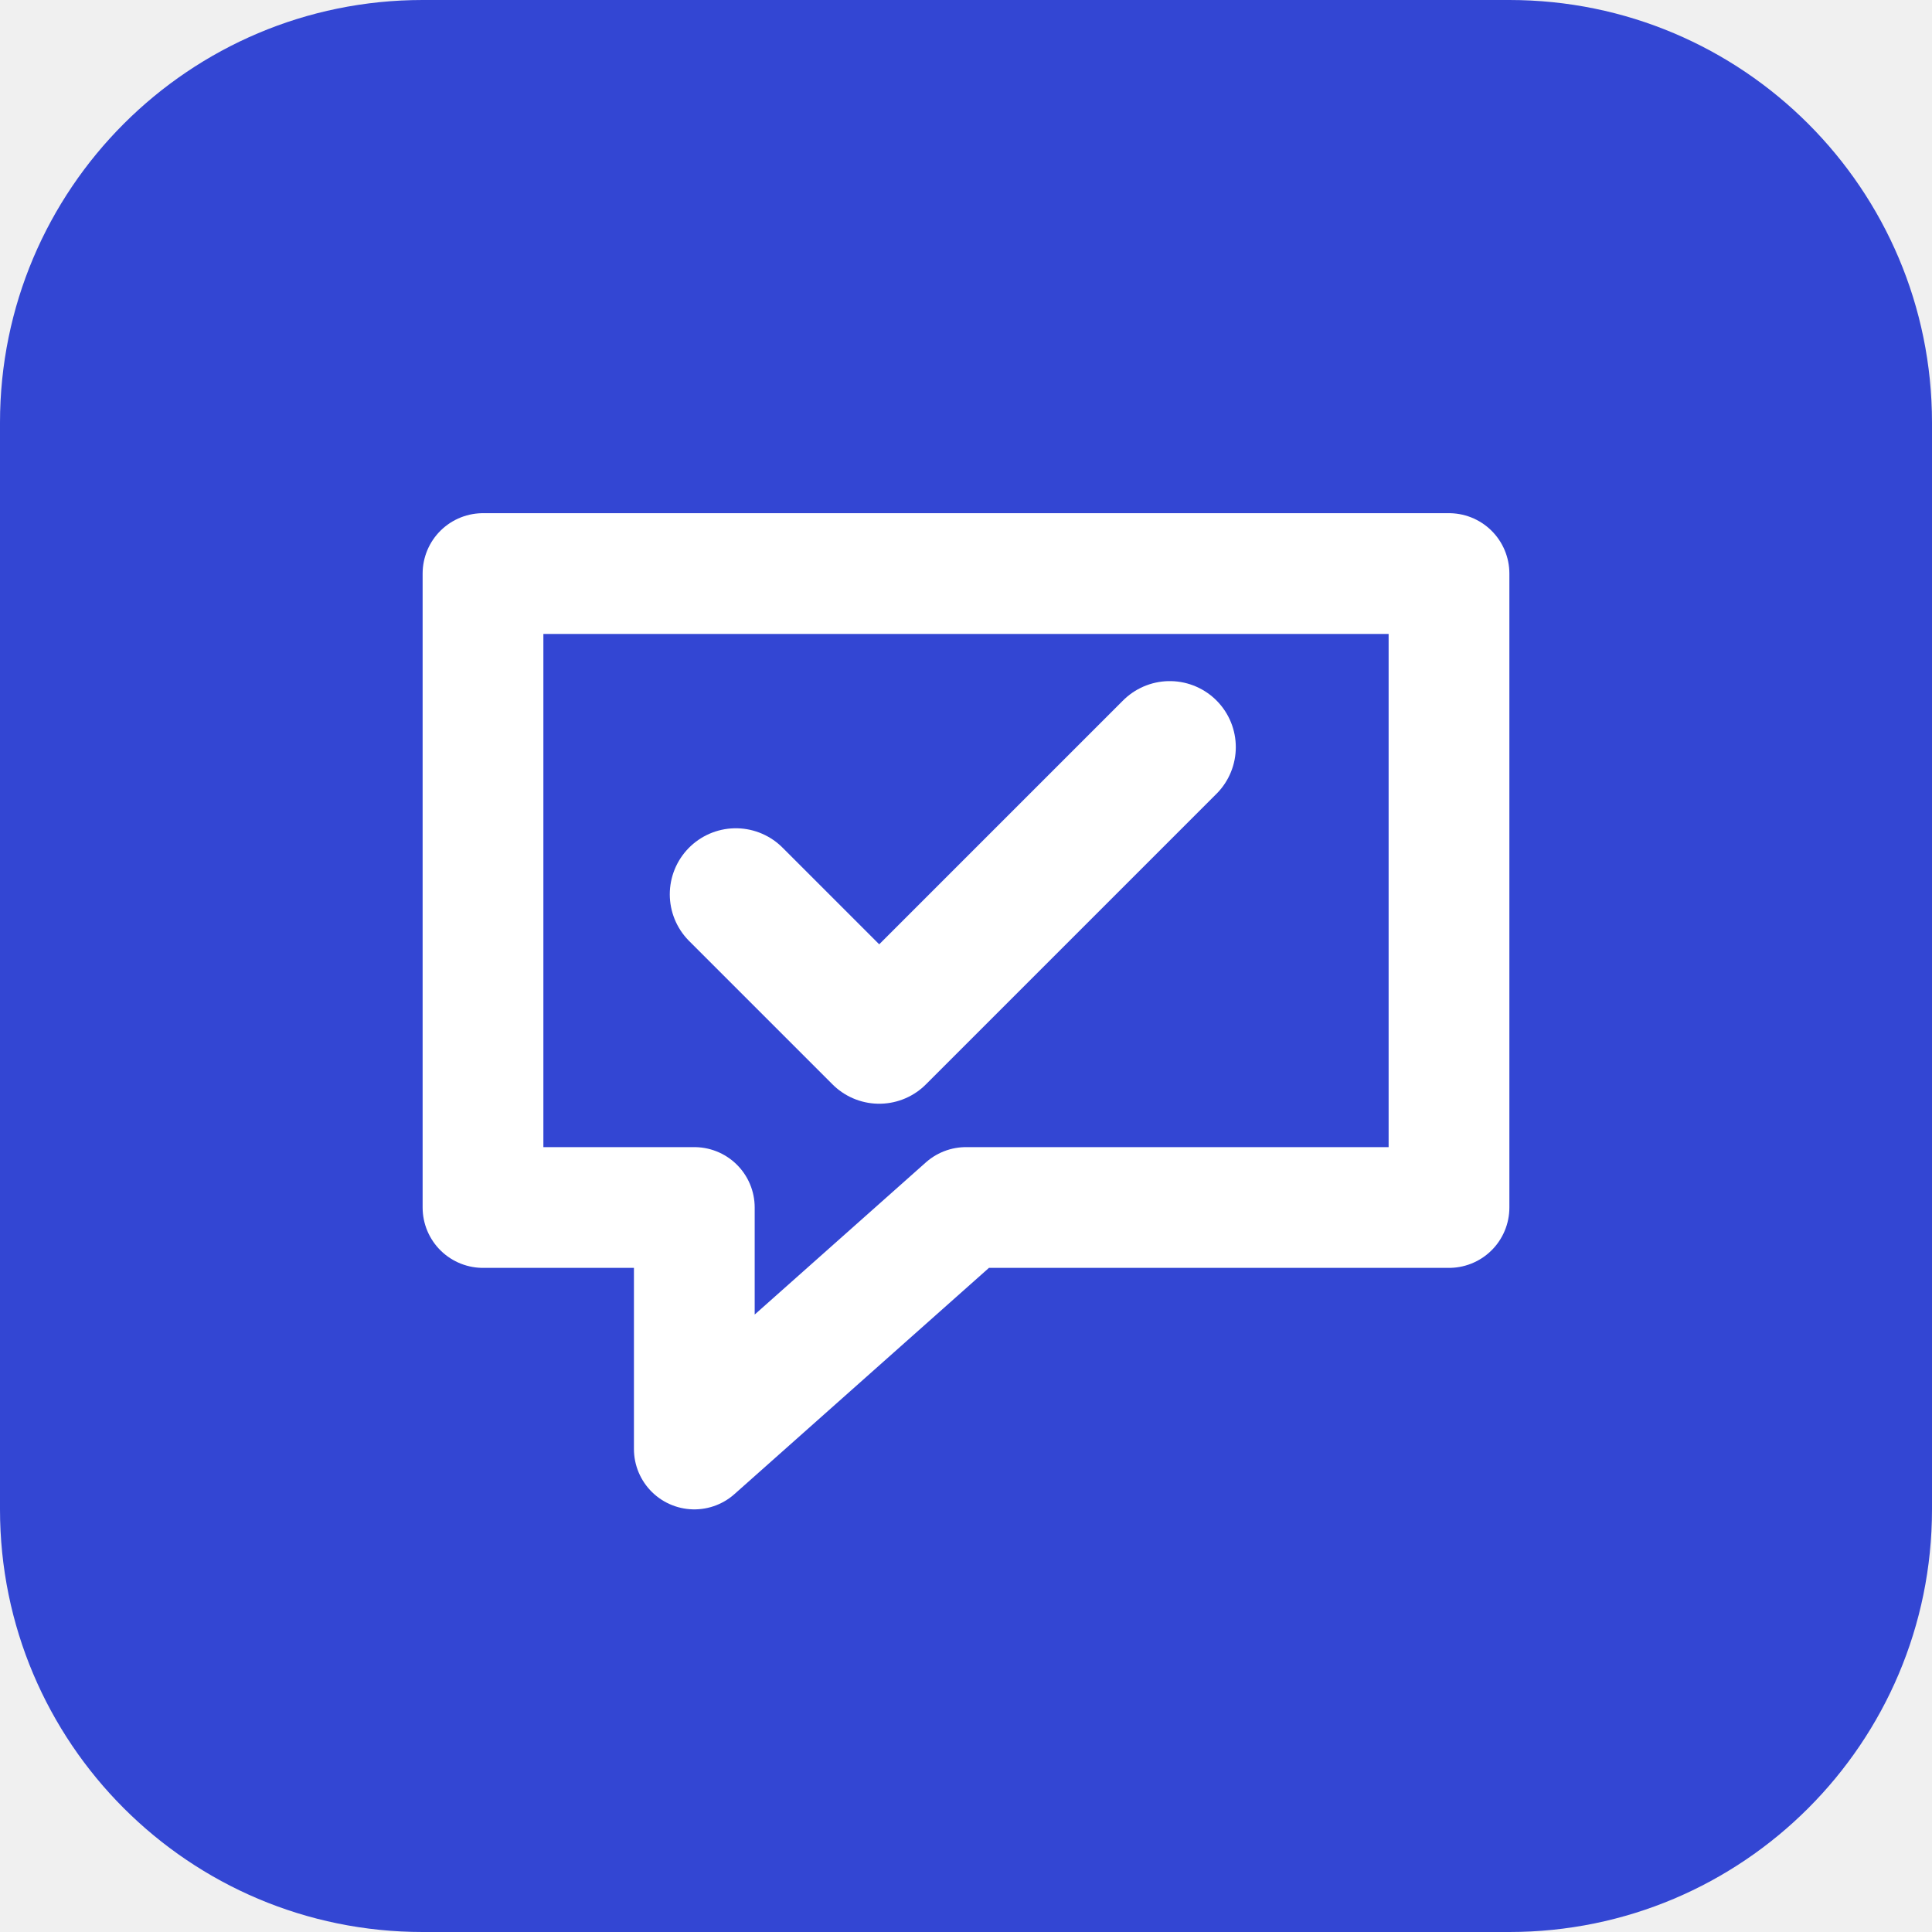
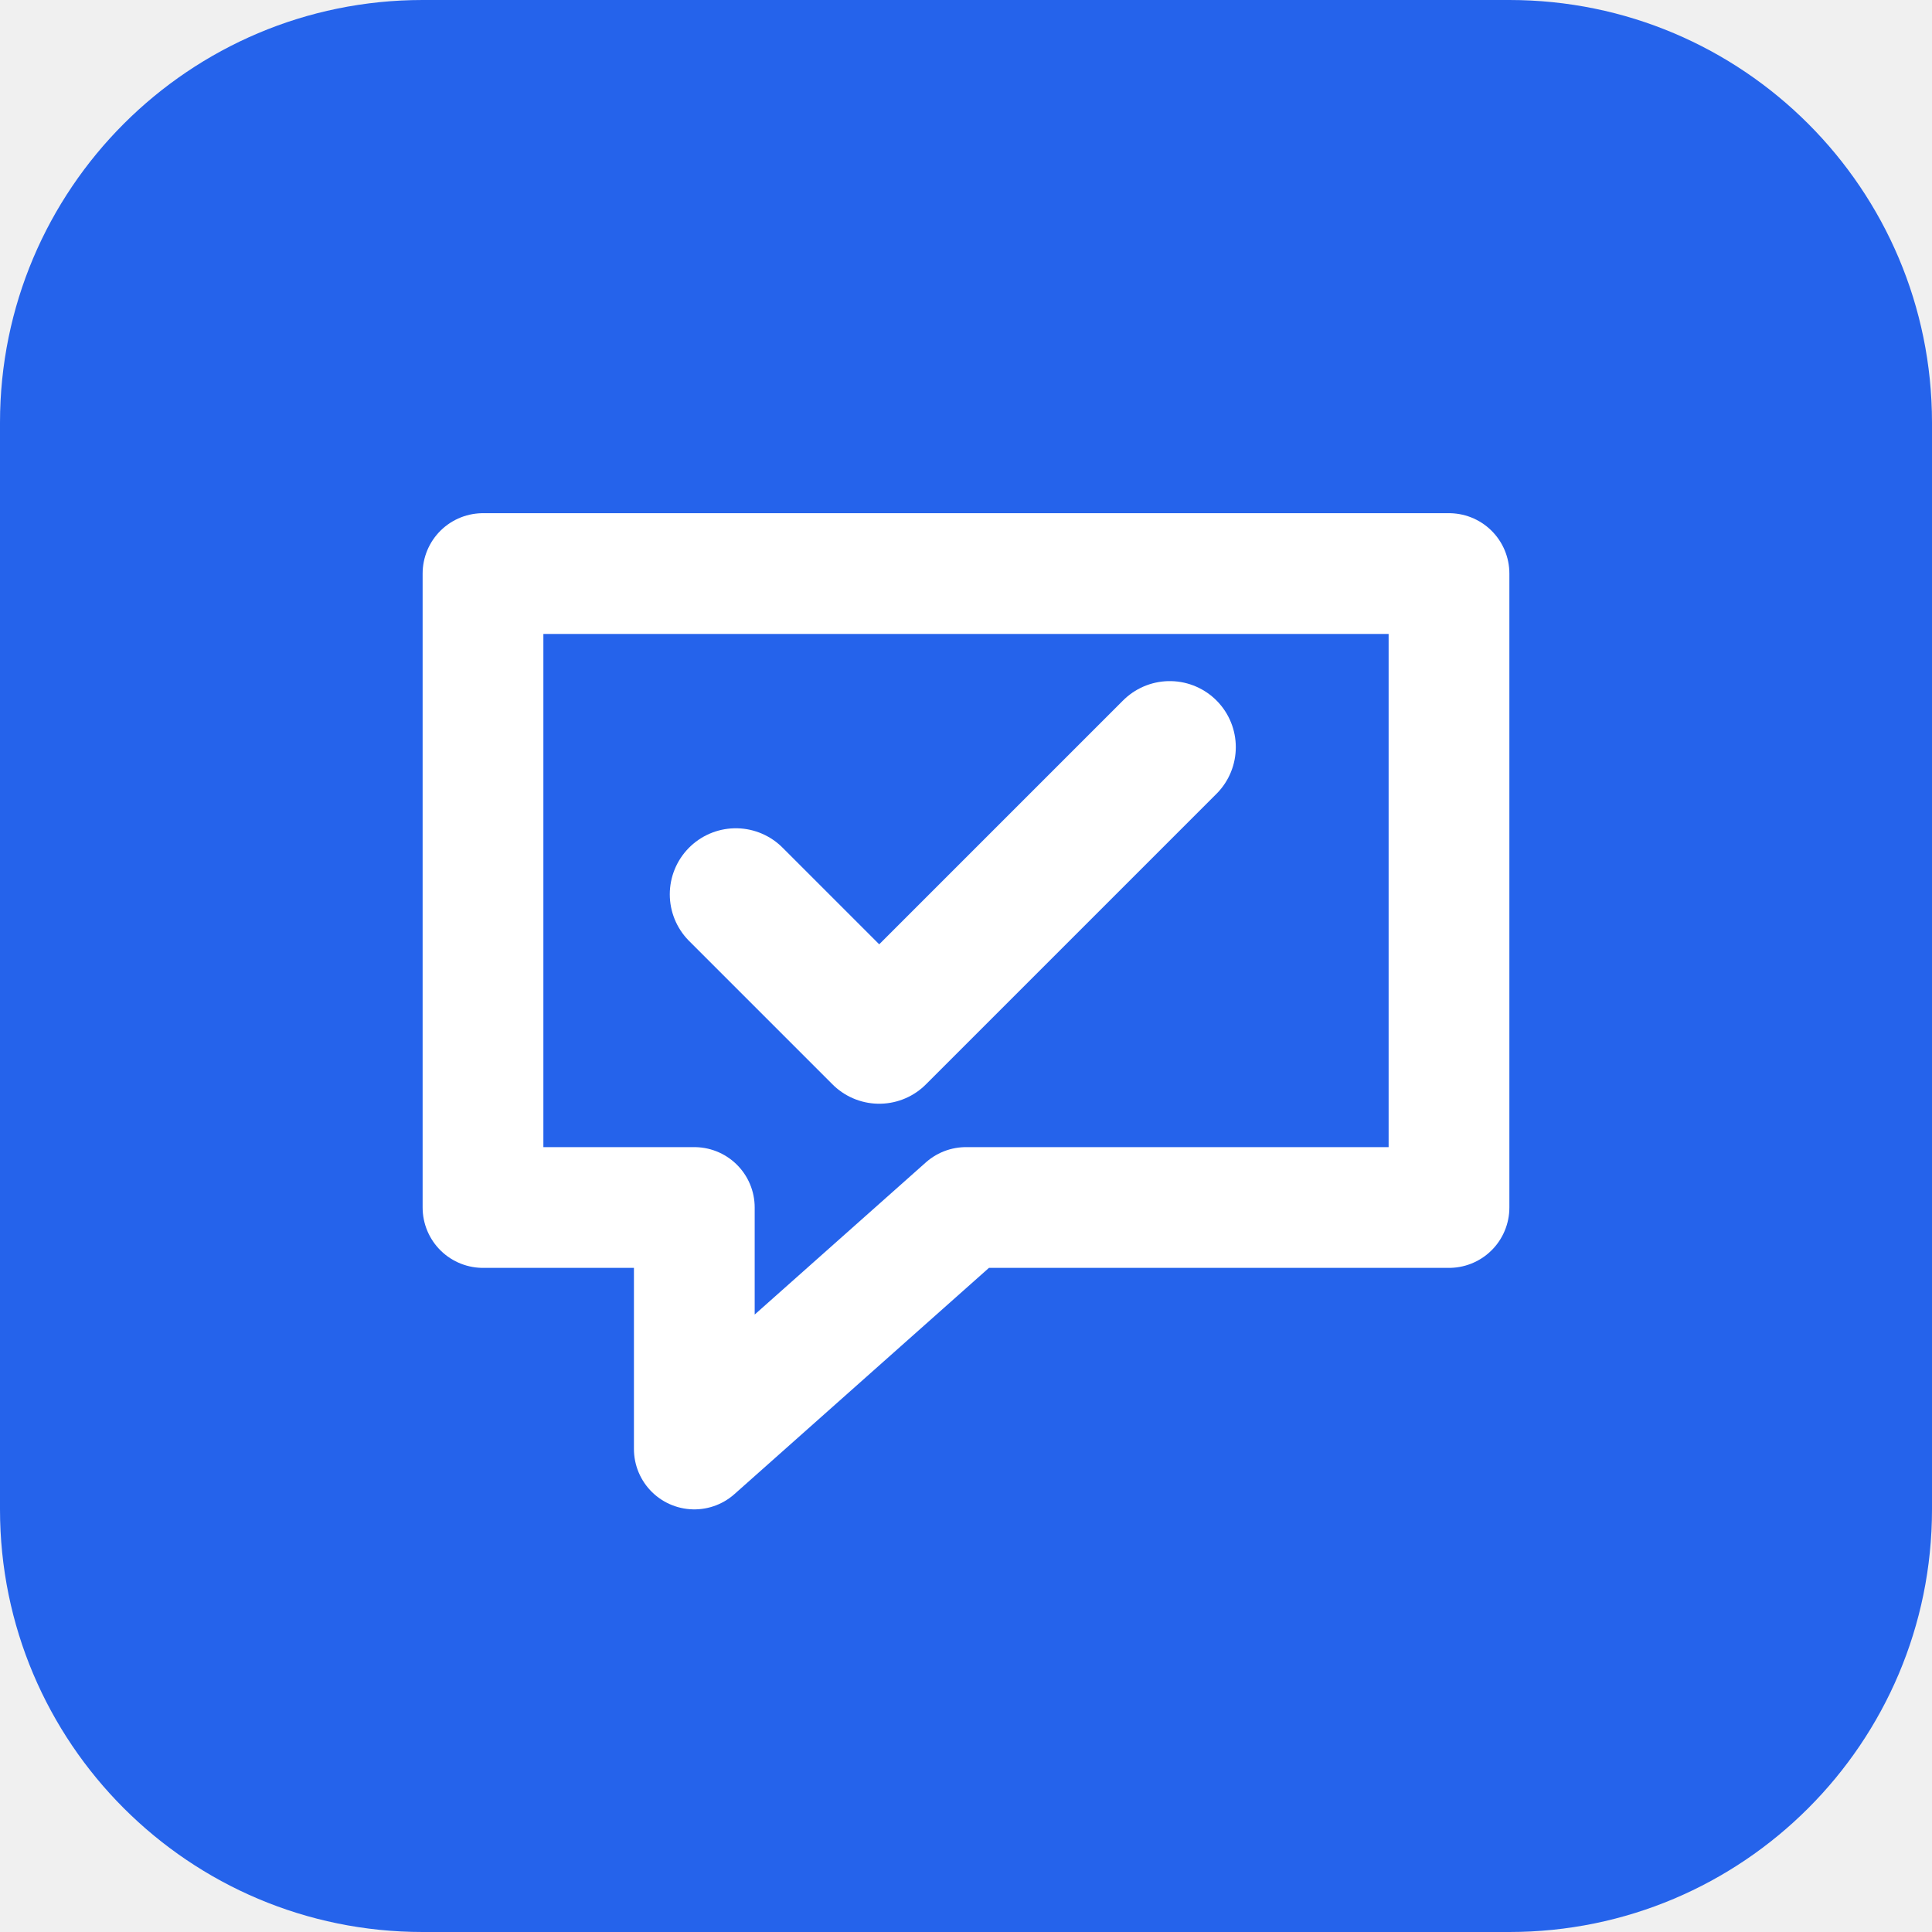
<svg xmlns="http://www.w3.org/2000/svg" viewBox="0 0 512 512">
-   <rect width="512" height="512" rx="112" fill="#3346d3" />
+   <rect width="512" height="512" rx="112" fill="#2563EB" />
  <path d="M128 152h256v168H256l-72 64v-64h-56z" fill="none" stroke="#fff" stroke-width="32" stroke-linejoin="round" />
  <path d="M195 237l38 38 77-77" fill="none" stroke="#fff" stroke-width="35" stroke-linecap="round" stroke-linejoin="round" />
</svg>
